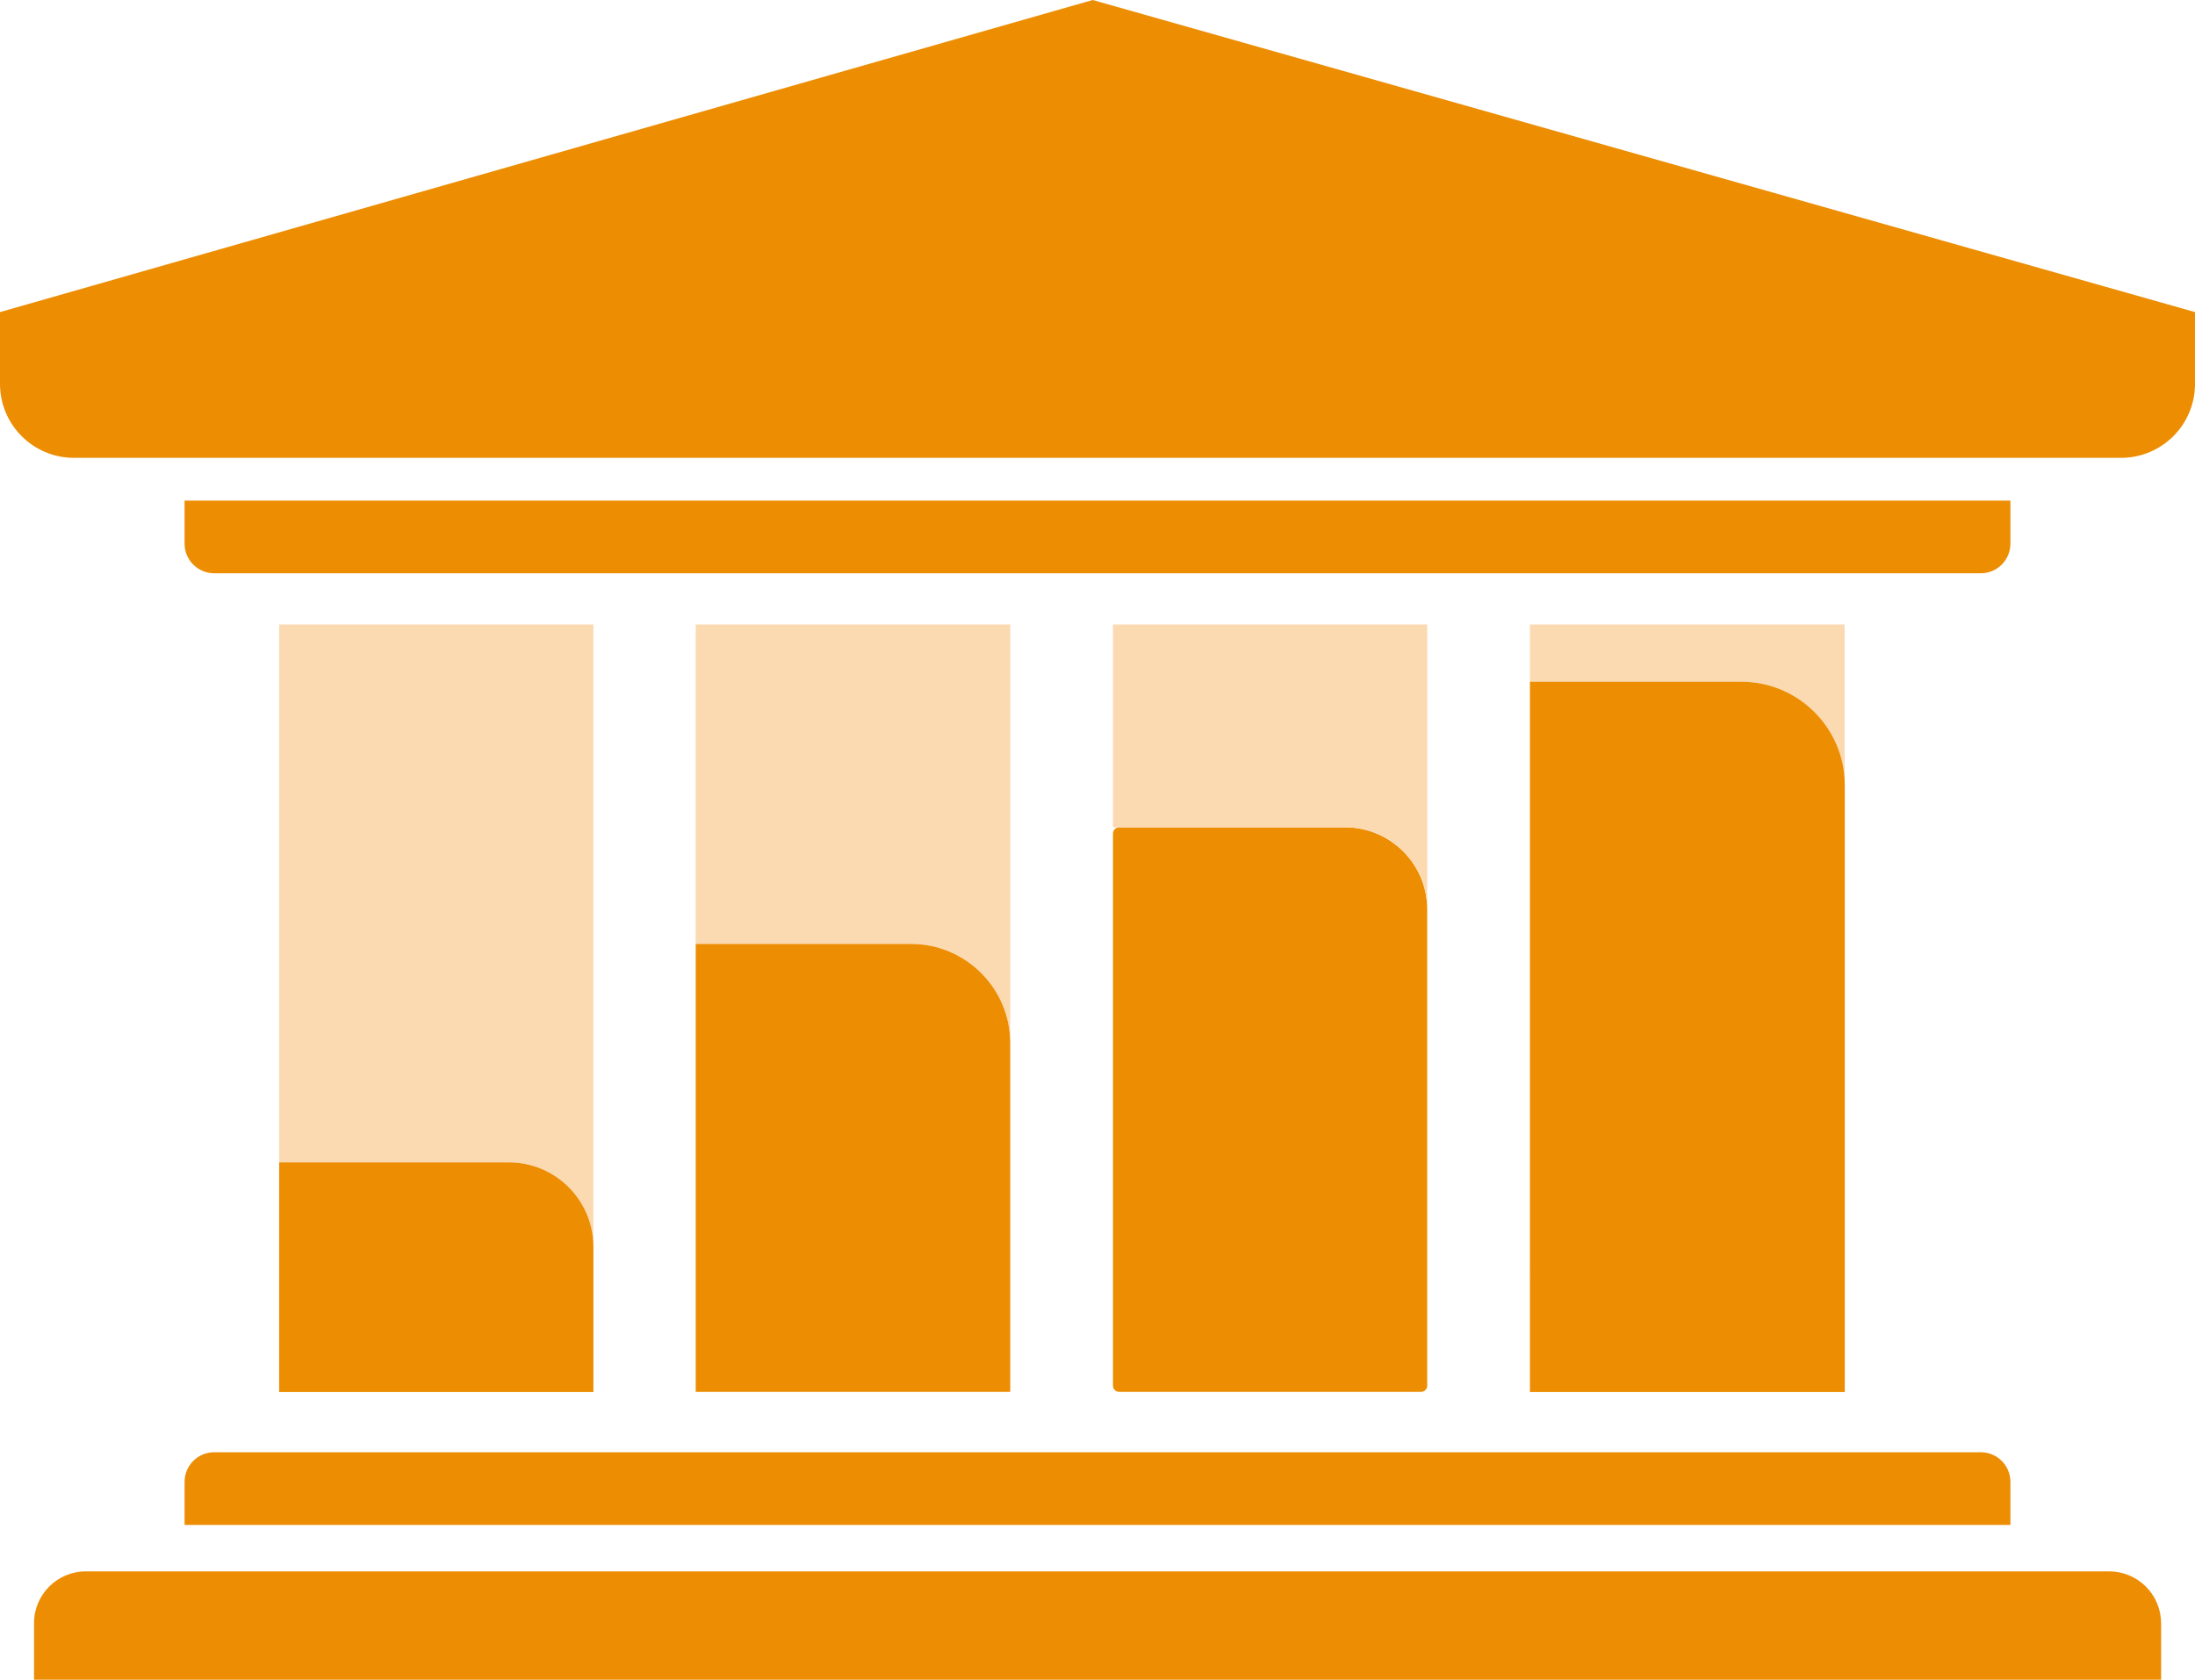
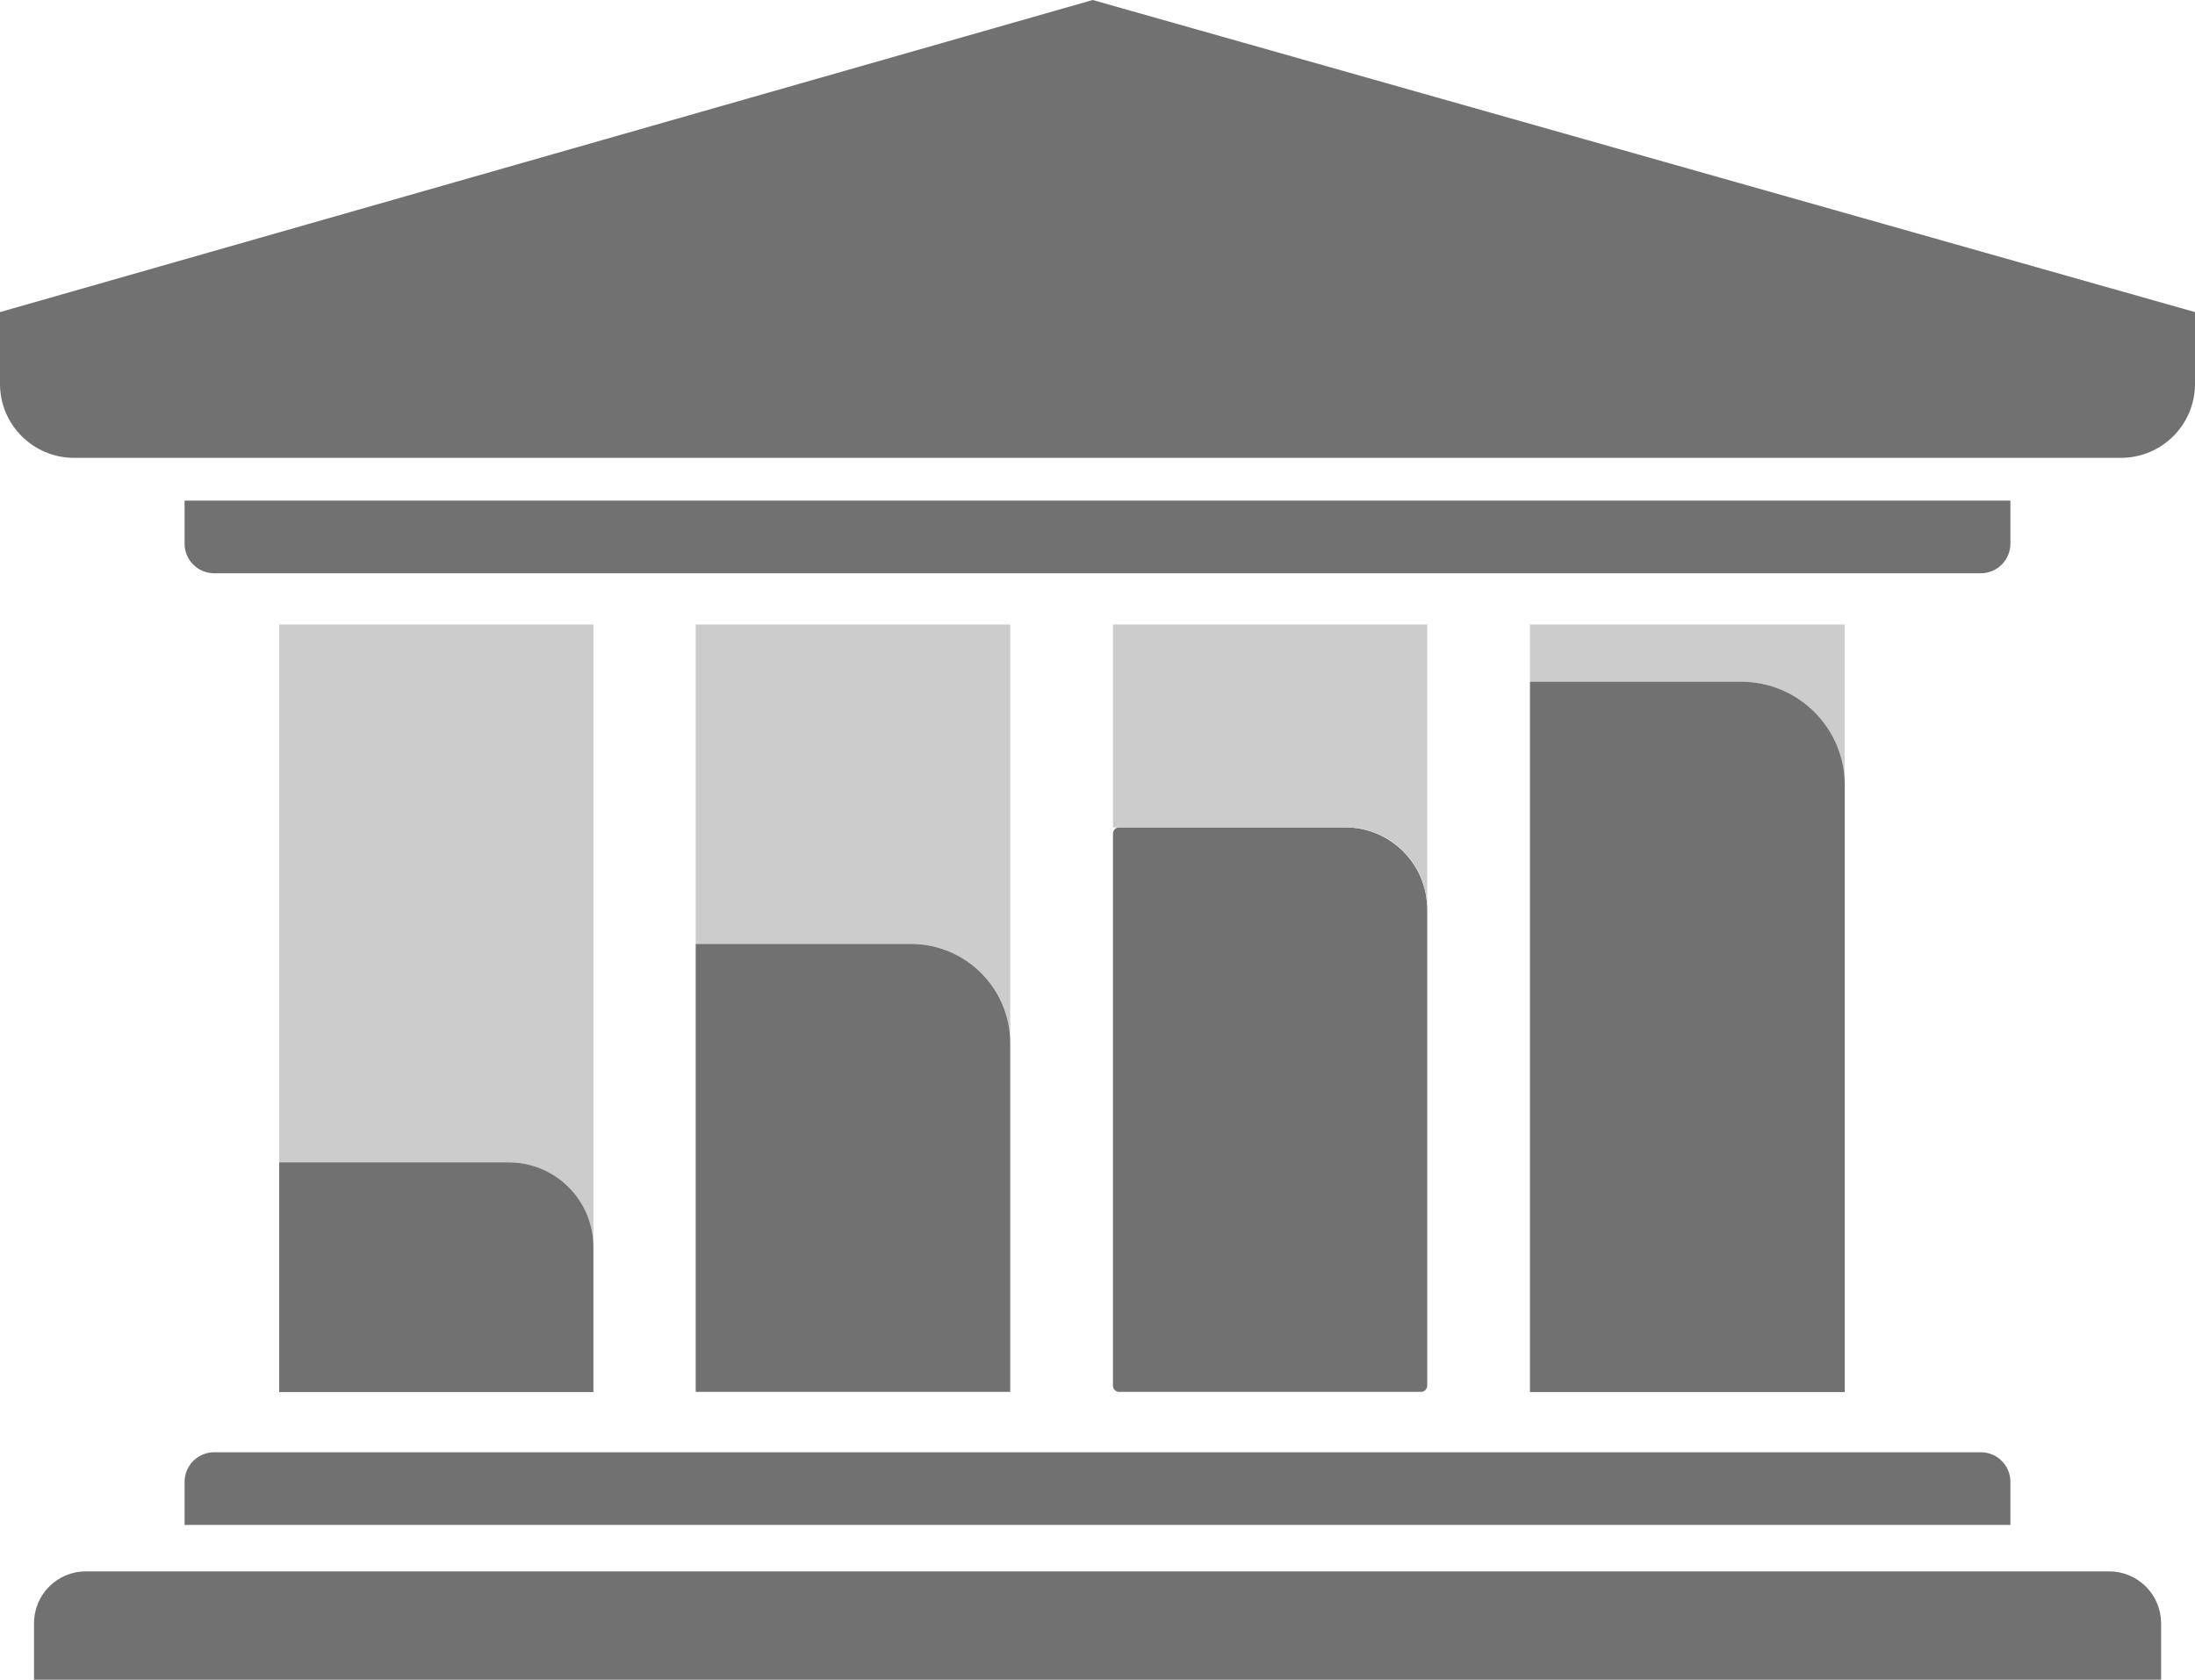
- <svg xmlns="http://www.w3.org/2000/svg" id="Capa_1" data-name="Capa 1" viewBox="0 0 148.29 113.51">
-   <defs>
-     <style>.cls-1{fill:#ed8d03;}.cls-2{fill:#ec8d02;}.cls-3{fill:#fbd9b1;}</style>
+ <svg xmlns="http://www.w3.org/2000/svg" id="Capa_1" data-name="Capa 1" viewBox="0 0 148.29 113.51" version="1.1">
+   <defs id="defs4">
+     <style id="style2">.cls-1{fill:#ed8d03;}.cls-2{fill:#ec8d02;}.cls-3{fill:#fbd9b1;}</style>
  </defs>
-   <path class="cls-1" d="M5.8,106.19H142.48A3.51,3.51,0,0,1,146,109.7v3.81a0,0,0,0,1,0,0H2.3a0,0,0,0,1,0,0v-3.82A3.5,3.5,0,0,1,5.8,106.19Z" />
-   <path class="cls-2" d="M14.48,98.14H133.82a2,2,0,0,1,2,2v2.91a0,0,0,0,1,0,0H12.47a0,0,0,0,1,0,0v-2.91A2,2,0,0,1,14.48,98.14Z" />
-   <path class="cls-2" d="M14.48,33.81H133.82a2,2,0,0,1,2,2v2.91a0,0,0,0,1,0,0H12.47a0,0,0,0,1,0,0V35.83A2,2,0,0,1,14.48,33.81Z" transform="translate(148.29 72.55) rotate(180)" />
-   <path class="cls-2" d="M143.34,30.94H5a5,5,0,0,1-5-5V21.09L73.82,0l74.47,21.09V26A5,5,0,0,1,143.34,30.94Z" />
-   <path class="cls-2" d="M75.61,55.91H90.87a5.55,5.55,0,0,1,5.55,5.55V93.64a.42.42,0,0,1-.42.42H75.61a.42.42,0,0,1-.42-.42V56.33A.42.42,0,0,1,75.61,55.91Z" />
-   <path class="cls-3" d="M75.19,42.2V55.91H90.92a5.5,5.5,0,0,1,5.5,5.5V42.2Z" />
-   <path class="cls-3" d="M18.86,42.2V78.55H34.37a5.72,5.72,0,0,1,5.72,5.72V42.2Z" />
-   <path class="cls-2" d="M18.86,78.55H34.37a5.72,5.72,0,0,1,5.72,5.72v9.8a0,0,0,0,1,0,0H18.86a0,0,0,0,1,0,0V78.55A0,0,0,0,1,18.86,78.55Z" />
-   <path class="cls-3" d="M47,85.91v.4h0C47,86.17,47,86,47,85.91Z" />
-   <path class="cls-3" d="M47,42.2V63.79H61.54a6.7,6.7,0,0,1,6.71,6.71V42.2Z" />
-   <path class="cls-2" d="M47,63.79H61.54a6.71,6.71,0,0,1,6.71,6.71V94.06a0,0,0,0,1,0,0H47a0,0,0,0,1,0,0V63.79A0,0,0,0,1,47,63.79Z" />
-   <path class="cls-3" d="M103.36,42.2v3.87h14.26a7,7,0,0,1,7,7V42.2Z" />
-   <path class="cls-3" d="M103.36,85.58v.73h0C103.38,86.07,103.36,85.83,103.36,85.58Z" />
-   <path class="cls-2" d="M103.36,46.07h14.27a7,7,0,0,1,7,7v41a0,0,0,0,1,0,0H103.36a0,0,0,0,1,0,0v-48A0,0,0,0,1,103.36,46.07Z" />
+   <path class="cls-1" d="M5.8,106.19H142.48A3.51,3.51,0,0,1,146,109.7v3.81a0,0,0,0,1,0,0H2.3a0,0,0,0,1,0,0v-3.82A3.5,3.5,0,0,1,5.8,106.19Z" id="path8" style="fill:#727172;fill-opacity:1" />
+   <path class="cls-2" d="M14.48,98.14H133.82a2,2,0,0,1,2,2v2.91a0,0,0,0,1,0,0H12.47a0,0,0,0,1,0,0v-2.91A2,2,0,0,1,14.48,98.14Z" id="path10" style="fill:#727172;fill-opacity:1" />
+   <path class="cls-2" d="M14.48,33.81H133.82a2,2,0,0,1,2,2v2.91a0,0,0,0,1,0,0H12.47a0,0,0,0,1,0,0V35.83A2,2,0,0,1,14.48,33.81Z" transform="translate(148.29 72.55) rotate(180)" id="path12" style="fill:#727172;fill-opacity:1" />
+   <path class="cls-2" d="M143.34,30.94H5a5,5,0,0,1-5-5V21.09L73.82,0l74.47,21.09V26A5,5,0,0,1,143.34,30.94Z" id="path14" style="fill:#727172;fill-opacity:1" />
+   <path class="cls-2" d="M75.61,55.91H90.87a5.55,5.55,0,0,1,5.55,5.55V93.64a.42.42,0,0,1-.42.42H75.61a.42.42,0,0,1-.42-.42V56.33A.42.42,0,0,1,75.61,55.91Z" id="path16" style="fill:#727172;fill-opacity:1" />
+   <path class="cls-3" d="M75.19,42.2V55.91H90.92a5.5,5.5,0,0,1,5.5,5.5V42.2Z" id="path18" style="fill:#cccccc" />
+   <path class="cls-3" d="M18.86,42.2V78.55H34.37a5.72,5.72,0,0,1,5.72,5.72V42.2Z" id="path20" style="fill:#cccccc" />
+   <path class="cls-2" d="M18.86,78.55H34.37a5.72,5.72,0,0,1,5.72,5.72v9.8a0,0,0,0,1,0,0H18.86a0,0,0,0,1,0,0V78.55A0,0,0,0,1,18.86,78.55Z" id="path22" style="fill:#727172;fill-opacity:1" />
+   <path class="cls-3" d="M47,85.91v.4h0C47,86.17,47,86,47,85.91Z" id="path24" />
+   <path class="cls-3" d="M47,42.2V63.79H61.54a6.7,6.7,0,0,1,6.71,6.71V42.2Z" id="path26" style="fill:#cccccc" />
+   <path class="cls-2" d="M47,63.79H61.54a6.71,6.71,0,0,1,6.71,6.71V94.06a0,0,0,0,1,0,0H47a0,0,0,0,1,0,0V63.79A0,0,0,0,1,47,63.79Z" id="path28" style="fill:#727172;fill-opacity:1" />
+   <path class="cls-3" d="M103.36,42.2v3.87h14.26a7,7,0,0,1,7,7V42.2Z" id="path30" style="fill:#cccccc" />
+   <path class="cls-3" d="M103.36,85.58v.73h0C103.38,86.07,103.36,85.83,103.36,85.58Z" id="path32" />
+   <path class="cls-2" d="M103.36,46.07h14.27a7,7,0,0,1,7,7v41a0,0,0,0,1,0,0H103.36a0,0,0,0,1,0,0v-48A0,0,0,0,1,103.36,46.07Z" id="path34" style="fill:#727172;fill-opacity:1" />
</svg>
